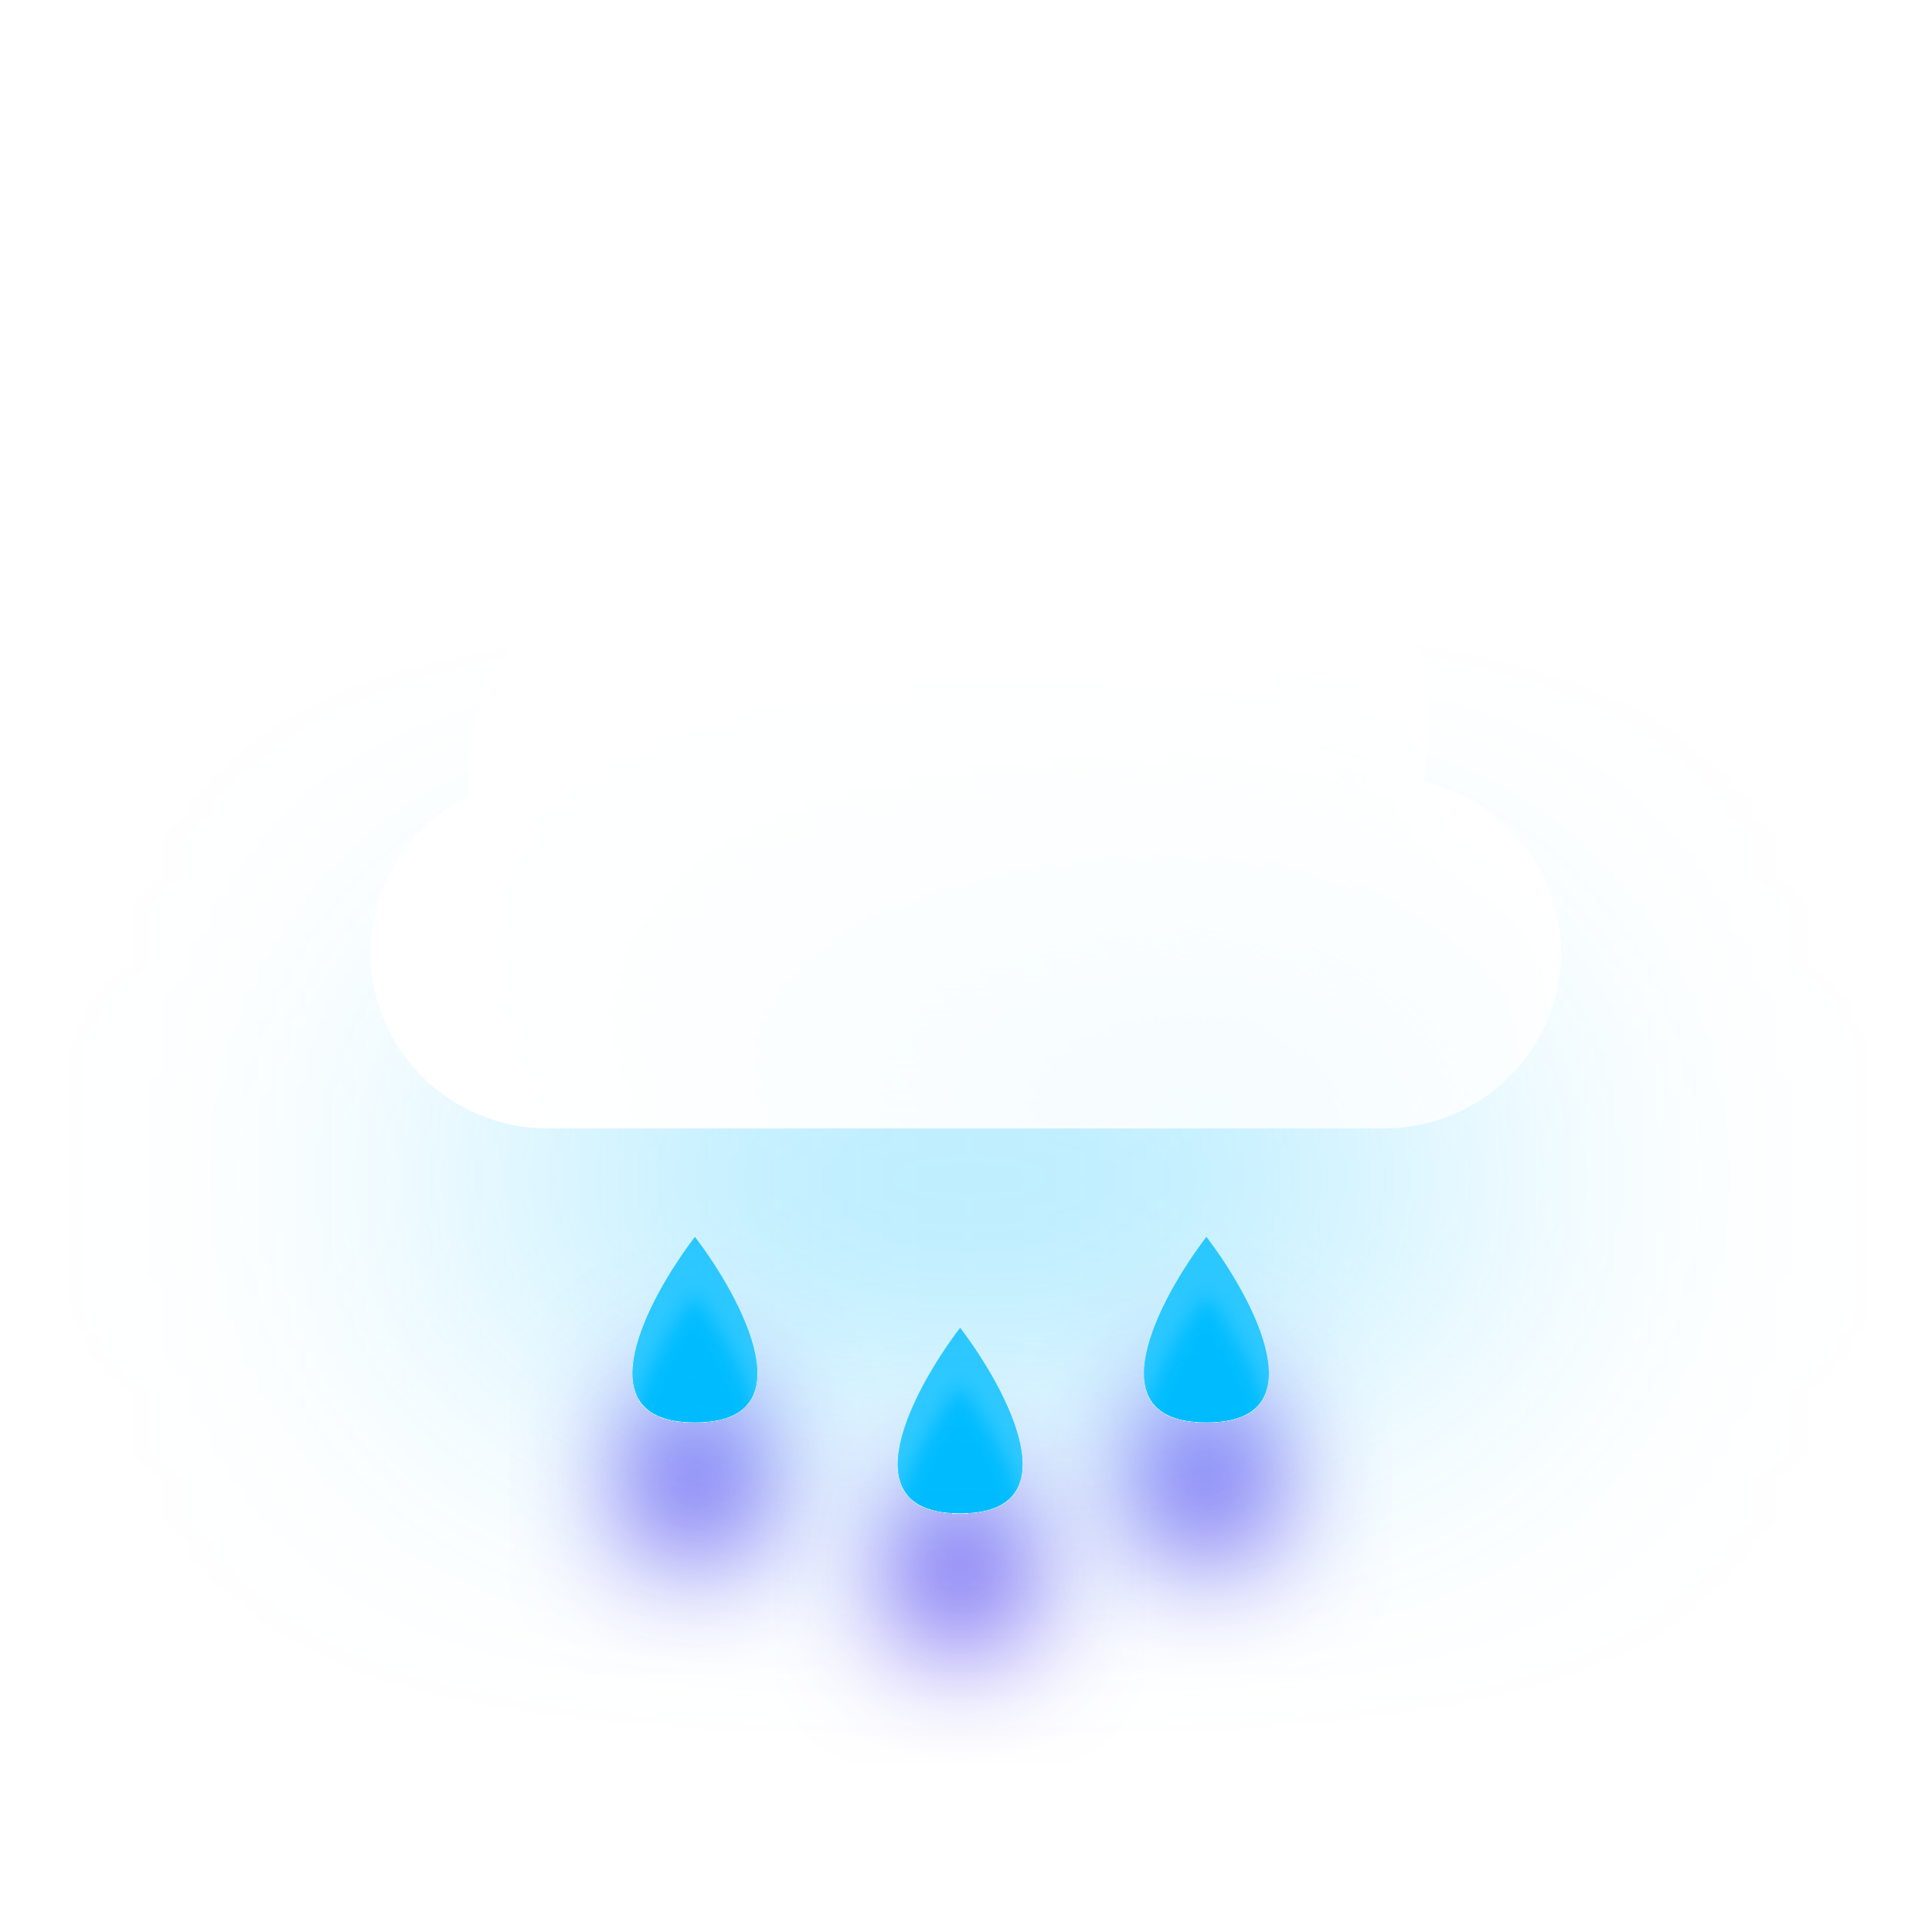
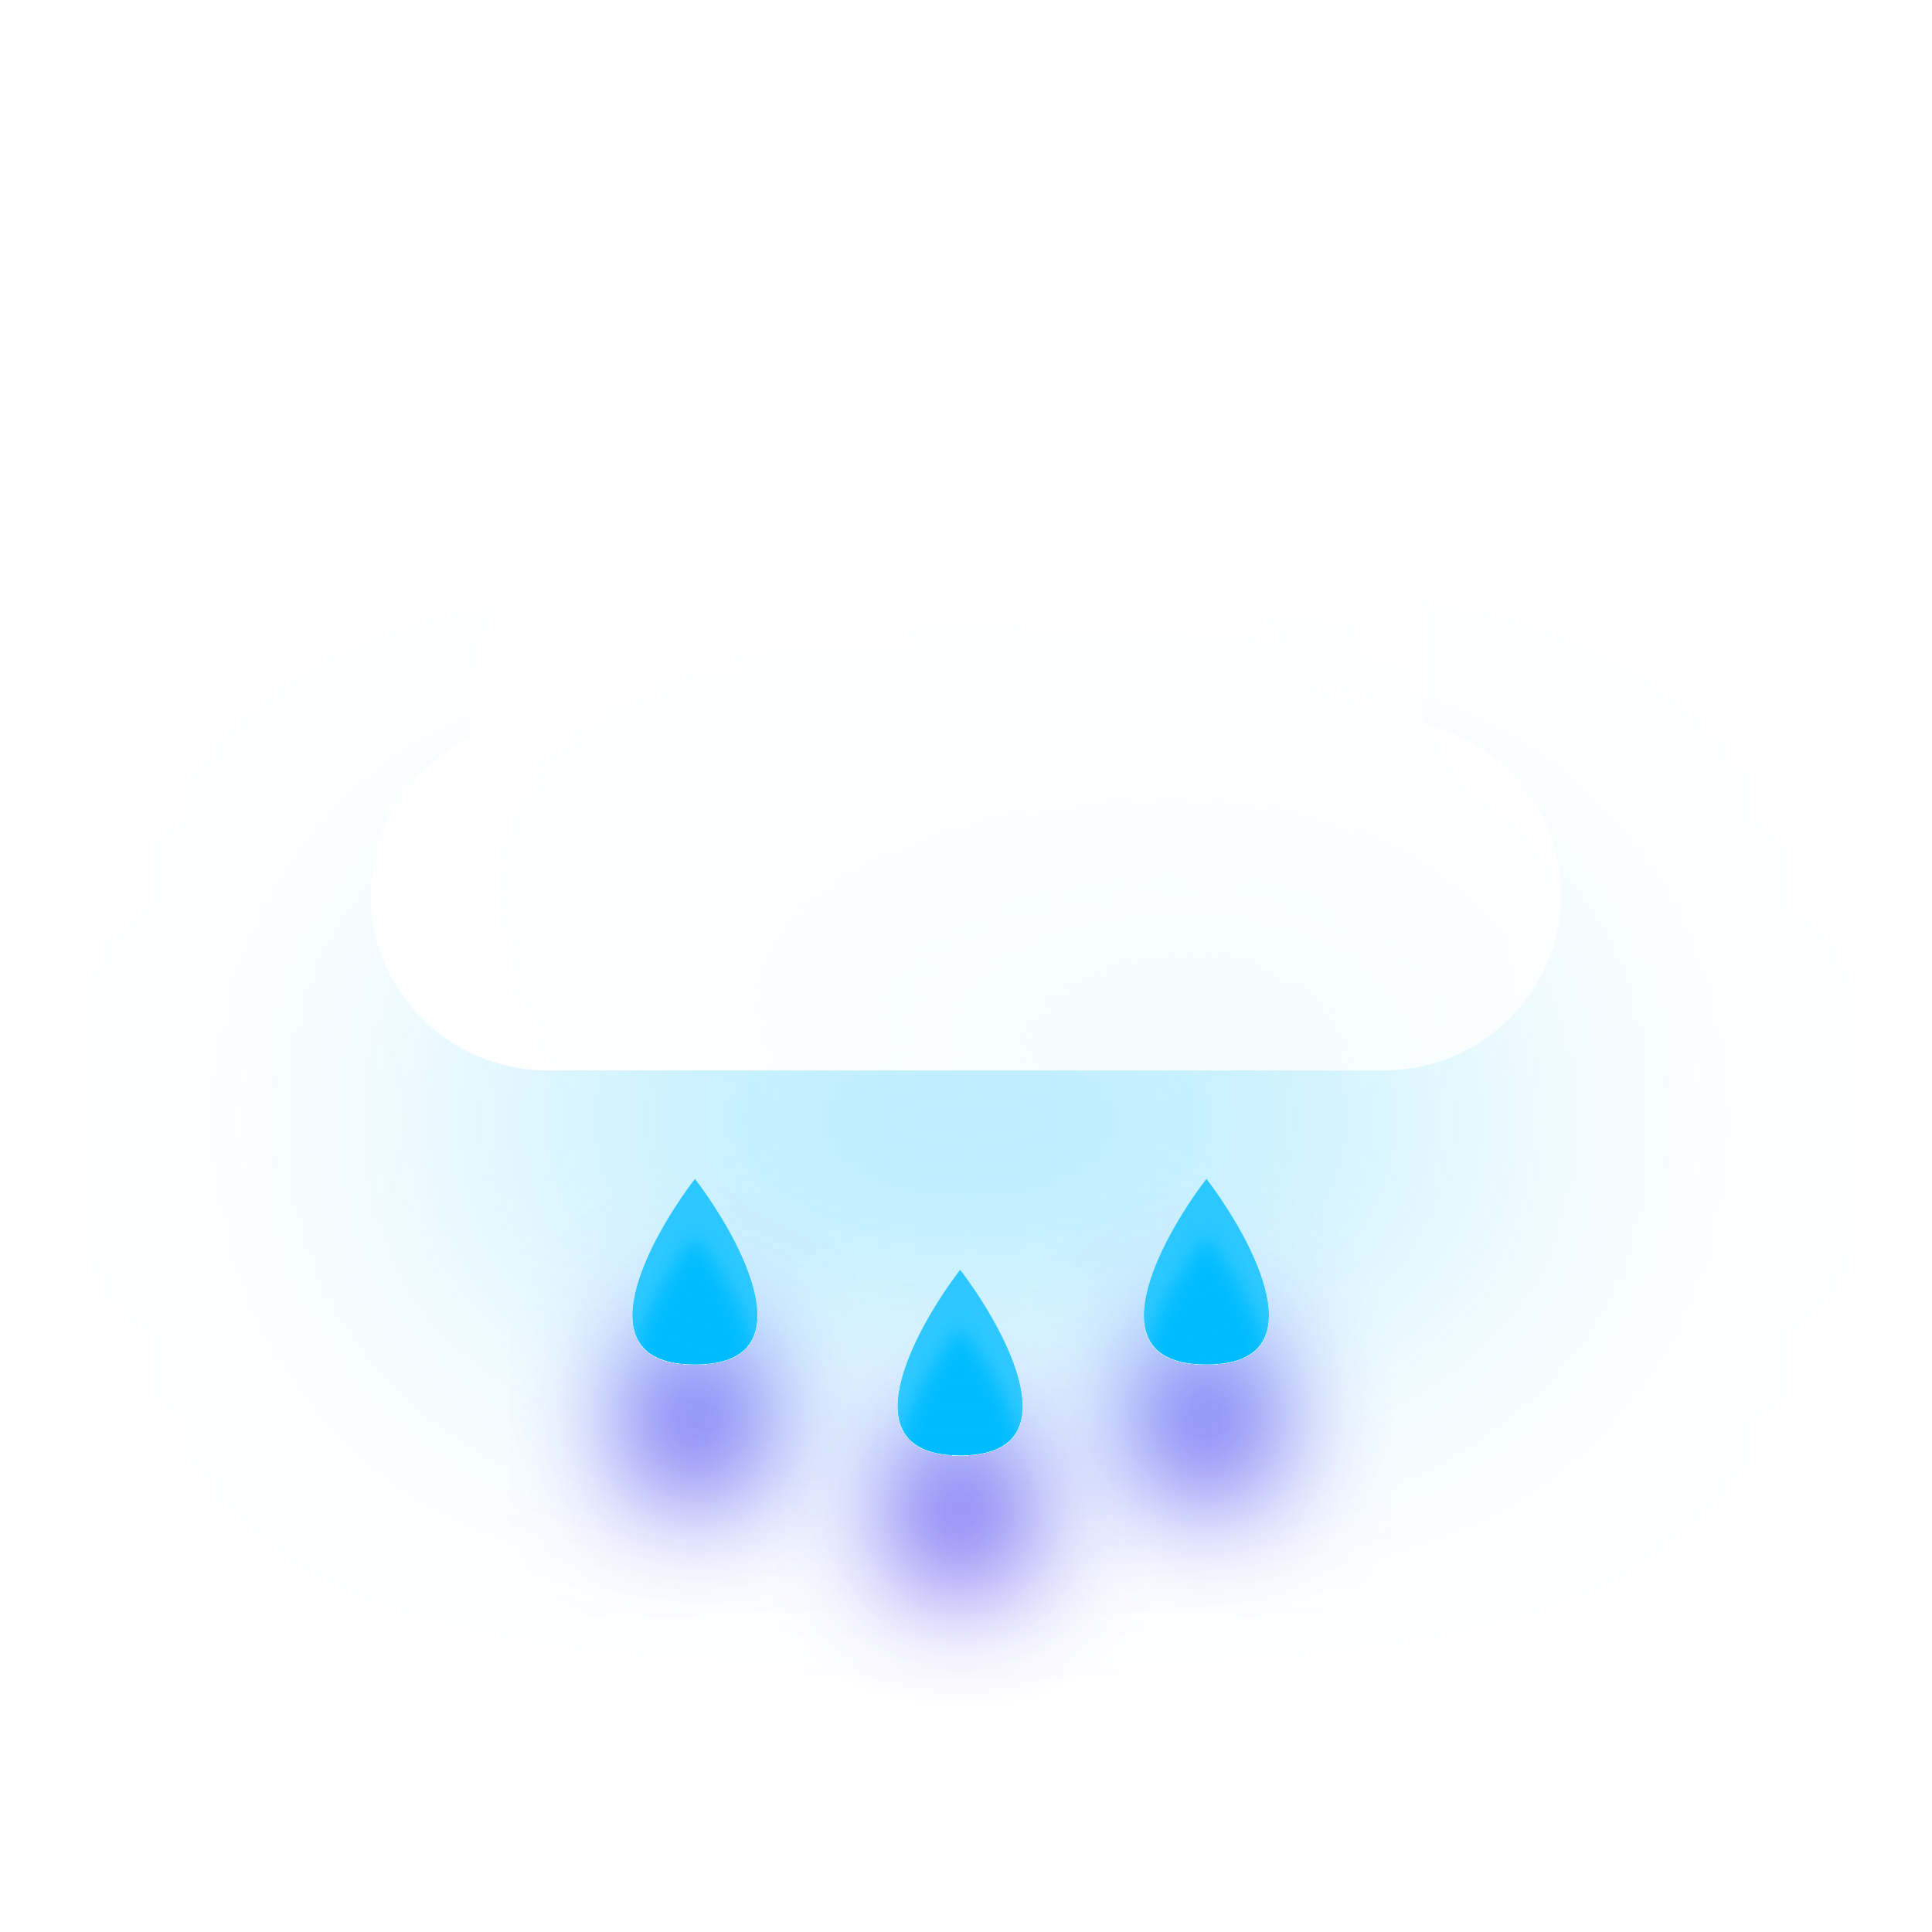
<svg xmlns="http://www.w3.org/2000/svg" viewBox="0 0 300 300" fill="none">
-   <g filter="url(#filter0_di_102_20)">
-     <path d="M107.907 192.052C100.581 201.661 90.325 220.88 107.907 220.88C125.488 220.88 115.232 201.661 107.907 192.052Z" fill="#00BCFF" />
+   <g filter="url(#filter0_di_27_190)">
+     <path d="M107.907 183.052C100.581 192.661 90.326 211.88 107.907 211.88C125.488 211.88 115.232 192.661 107.907 183.052Z" fill="#00BCFF" />
  </g>
-   <g filter="url(#filter1_di_102_20)">
-     <path d="M149.09 206.172C141.764 215.781 131.509 235 149.09 235C166.671 235 156.415 215.781 149.09 206.172Z" fill="#00BCFF" />
+   <g filter="url(#filter1_di_27_190)">
+     <path d="M149.09 197.172C141.764 206.781 131.509 226 149.09 226C166.671 226 156.415 206.781 149.09 197.172Z" fill="#00BCFF" />
  </g>
-   <g filter="url(#filter2_di_102_20)">
-     <path d="M187.331 192.052C180.006 201.661 169.75 220.88 187.331 220.88C204.912 220.88 194.657 201.661 187.331 192.052Z" fill="#00BCFF" />
+   <g filter="url(#filter2_di_27_190)">
+     <path d="M187.331 183.052C180.006 192.661 169.75 211.88 187.331 211.88C204.912 211.88 194.657 192.661 187.331 183.052Z" fill="#00BCFF" />
  </g>
-   <g filter="url(#filter3_f_102_20)">
-     <rect x="79.961" y="172.637" width="141.2" height="20.592" rx="10.296" fill="#00BCFF" />
+   <g filter="url(#filter3_f_27_190)">
+     <rect x="79.961" y="163.637" width="141.2" height="20.592" rx="10.296" fill="#00BCFF" />
  </g>
-   <g filter="url(#filter4_b_102_20)">
-     <g filter="url(#filter5_i_102_20)">
-       <path d="M221.011 121.457C221.483 118.778 221.729 116.022 221.729 113.209C221.729 86.893 200.197 65.561 173.637 65.561C153.891 65.561 136.925 77.35 129.518 94.213C123.518 89.08 115.732 85.981 107.223 85.981C88.251 85.981 72.872 101.388 72.872 120.394C72.872 121.452 72.919 122.499 73.013 123.533C63.888 127.962 57.604 137.254 57.604 148C57.604 163.037 69.908 175.227 85.086 175.227H214.859C230.036 175.227 242.34 163.037 242.34 148C242.34 135.058 233.227 124.225 221.011 121.457Z" fill="url(#paint0_linear_102_20)" />
+   <g filter="url(#filter4_b_27_190)">
+     <g filter="url(#filter5_i_27_190)">
+       <path d="M221.011 112.457C221.483 109.778 221.729 107.022 221.729 104.209C221.729 77.893 200.198 56.561 173.637 56.561C153.891 56.561 136.925 68.35 129.518 85.213C123.518 80.08 115.732 76.981 107.223 76.981C88.251 76.981 72.872 92.388 72.872 111.394C72.872 112.452 72.919 113.499 73.013 114.533C63.888 118.962 57.604 128.254 57.604 139C57.604 154.037 69.908 166.227 85.086 166.227H214.859C230.036 166.227 242.34 154.037 242.34 139C242.34 126.058 233.227 115.225 221.011 112.457Z" fill="url(#paint0_linear_27_190)" />
    </g>
  </g>
  <defs>
-     <filter id="filter0_di_102_20" x="79.199" y="192.052" width="57.415" height="67.828" filterUnits="userSpaceOnUse" color-interpolation-filters="sRGB">
+     <filter id="filter0_di_27_190" x="79.199" y="183.052" width="57.415" height="67.828" filterUnits="userSpaceOnUse" color-interpolation-filters="sRGB">
      <feFlood flood-opacity="0" result="BackgroundImageFix" />
      <feColorMatrix in="SourceAlpha" type="matrix" values="0 0 0 0 0 0 0 0 0 0 0 0 0 0 0 0 0 0 127 0" result="hardAlpha" />
      <feOffset dy="20" />
      <feGaussianBlur stdDeviation="9.5" />
      <feComposite in2="hardAlpha" operator="out" />
      <feColorMatrix type="matrix" values="0 0 0 0 0.284 0 0 0 0 0.179 0 0 0 0 0.933 0 0 0 1 0" />
-       <feBlend mode="normal" in2="BackgroundImageFix" result="effect1_dropShadow_102_20" />
-       <feBlend mode="normal" in="SourceGraphic" in2="effect1_dropShadow_102_20" result="shape" />
+       <feBlend mode="normal" in2="BackgroundImageFix" result="effect1_dropShadow_27_190" />
+       <feBlend mode="normal" in="SourceGraphic" in2="effect1_dropShadow_27_190" result="shape" />
      <feColorMatrix in="SourceAlpha" type="matrix" values="0 0 0 0 0 0 0 0 0 0 0 0 0 0 0 0 0 0 127 0" result="hardAlpha" />
      <feOffset dy="9" />
      <feGaussianBlur stdDeviation="1.5" />
      <feComposite in2="hardAlpha" operator="arithmetic" k2="-1" k3="1" />
      <feColorMatrix type="matrix" values="0 0 0 0 1 0 0 0 0 1 0 0 0 0 1 0 0 0 0.21 0" />
-       <feBlend mode="normal" in2="shape" result="effect2_innerShadow_102_20" />
+       <feBlend mode="normal" in2="shape" result="effect2_innerShadow_27_190" />
    </filter>
-     <filter id="filter1_di_102_20" x="120.382" y="206.172" width="57.415" height="67.828" filterUnits="userSpaceOnUse" color-interpolation-filters="sRGB">
+     <filter id="filter1_di_27_190" x="120.382" y="197.172" width="57.415" height="67.828" filterUnits="userSpaceOnUse" color-interpolation-filters="sRGB">
      <feFlood flood-opacity="0" result="BackgroundImageFix" />
      <feColorMatrix in="SourceAlpha" type="matrix" values="0 0 0 0 0 0 0 0 0 0 0 0 0 0 0 0 0 0 127 0" result="hardAlpha" />
      <feOffset dy="20" />
      <feGaussianBlur stdDeviation="9.5" />
      <feComposite in2="hardAlpha" operator="out" />
      <feColorMatrix type="matrix" values="0 0 0 0 0.284 0 0 0 0 0.179 0 0 0 0 0.933 0 0 0 1 0" />
-       <feBlend mode="normal" in2="BackgroundImageFix" result="effect1_dropShadow_102_20" />
-       <feBlend mode="normal" in="SourceGraphic" in2="effect1_dropShadow_102_20" result="shape" />
+       <feBlend mode="normal" in2="BackgroundImageFix" result="effect1_dropShadow_27_190" />
+       <feBlend mode="normal" in="SourceGraphic" in2="effect1_dropShadow_27_190" result="shape" />
      <feColorMatrix in="SourceAlpha" type="matrix" values="0 0 0 0 0 0 0 0 0 0 0 0 0 0 0 0 0 0 127 0" result="hardAlpha" />
      <feOffset dy="9" />
      <feGaussianBlur stdDeviation="1.5" />
      <feComposite in2="hardAlpha" operator="arithmetic" k2="-1" k3="1" />
      <feColorMatrix type="matrix" values="0 0 0 0 1 0 0 0 0 1 0 0 0 0 1 0 0 0 0.21 0" />
-       <feBlend mode="normal" in2="shape" result="effect2_innerShadow_102_20" />
+       <feBlend mode="normal" in2="shape" result="effect2_innerShadow_27_190" />
    </filter>
-     <filter id="filter2_di_102_20" x="158.624" y="192.052" width="57.415" height="67.828" filterUnits="userSpaceOnUse" color-interpolation-filters="sRGB">
+     <filter id="filter2_di_27_190" x="158.624" y="183.052" width="57.415" height="67.828" filterUnits="userSpaceOnUse" color-interpolation-filters="sRGB">
      <feFlood flood-opacity="0" result="BackgroundImageFix" />
      <feColorMatrix in="SourceAlpha" type="matrix" values="0 0 0 0 0 0 0 0 0 0 0 0 0 0 0 0 0 0 127 0" result="hardAlpha" />
      <feOffset dy="20" />
      <feGaussianBlur stdDeviation="9.5" />
      <feComposite in2="hardAlpha" operator="out" />
      <feColorMatrix type="matrix" values="0 0 0 0 0.284 0 0 0 0 0.179 0 0 0 0 0.933 0 0 0 1 0" />
-       <feBlend mode="normal" in2="BackgroundImageFix" result="effect1_dropShadow_102_20" />
-       <feBlend mode="normal" in="SourceGraphic" in2="effect1_dropShadow_102_20" result="shape" />
+       <feBlend mode="normal" in2="BackgroundImageFix" result="effect1_dropShadow_27_190" />
+       <feBlend mode="normal" in="SourceGraphic" in2="effect1_dropShadow_27_190" result="shape" />
      <feColorMatrix in="SourceAlpha" type="matrix" values="0 0 0 0 0 0 0 0 0 0 0 0 0 0 0 0 0 0 127 0" result="hardAlpha" />
      <feOffset dy="9" />
      <feGaussianBlur stdDeviation="1.5" />
      <feComposite in2="hardAlpha" operator="arithmetic" k2="-1" k3="1" />
      <feColorMatrix type="matrix" values="0 0 0 0 1 0 0 0 0 1 0 0 0 0 1 0 0 0 0.21 0" />
-       <feBlend mode="normal" in2="shape" result="effect2_innerShadow_102_20" />
+       <feBlend mode="normal" in2="shape" result="effect2_innerShadow_27_190" />
    </filter>
-     <filter id="filter3_f_102_20" x="1.961" y="94.637" width="297.2" height="176.592" filterUnits="userSpaceOnUse" color-interpolation-filters="sRGB">
+     <filter id="filter3_f_27_190" x="1.961" y="85.637" width="297.199" height="176.592" filterUnits="userSpaceOnUse" color-interpolation-filters="sRGB">
      <feFlood flood-opacity="0" result="BackgroundImageFix" />
      <feBlend mode="normal" in="SourceGraphic" in2="BackgroundImageFix" result="shape" />
-       <feGaussianBlur stdDeviation="39" result="effect1_foregroundBlur_102_20" />
+       <feGaussianBlur stdDeviation="39" result="effect1_foregroundBlur_27_190" />
    </filter>
-     <filter id="filter4_b_102_20" x="30.604" y="38.56" width="238.736" height="163.667" filterUnits="userSpaceOnUse" color-interpolation-filters="sRGB">
+     <filter id="filter4_b_27_190" x="30.604" y="29.561" width="238.736" height="163.667" filterUnits="userSpaceOnUse" color-interpolation-filters="sRGB">
      <feFlood flood-opacity="0" result="BackgroundImageFix" />
      <feGaussianBlur in="BackgroundImageFix" stdDeviation="13.5" />
-       <feComposite in2="SourceAlpha" operator="in" result="effect1_backgroundBlur_102_20" />
-       <feBlend mode="normal" in="SourceGraphic" in2="effect1_backgroundBlur_102_20" result="shape" />
+       <feComposite in2="SourceAlpha" operator="in" result="effect1_backgroundBlur_27_190" />
+       <feBlend mode="normal" in="SourceGraphic" in2="effect1_backgroundBlur_27_190" result="shape" />
    </filter>
-     <filter id="filter5_i_102_20" x="57.604" y="65.561" width="184.736" height="119.667" filterUnits="userSpaceOnUse" color-interpolation-filters="sRGB">
+     <filter id="filter5_i_27_190" x="57.604" y="56.561" width="184.736" height="119.667" filterUnits="userSpaceOnUse" color-interpolation-filters="sRGB">
      <feFlood flood-opacity="0" result="BackgroundImageFix" />
      <feBlend mode="normal" in="SourceGraphic" in2="BackgroundImageFix" result="shape" />
      <feColorMatrix in="SourceAlpha" type="matrix" values="0 0 0 0 0 0 0 0 0 0 0 0 0 0 0 0 0 0 127 0" result="hardAlpha" />
      <feOffset dy="11" />
      <feGaussianBlur stdDeviation="5" />
      <feComposite in2="hardAlpha" operator="arithmetic" k2="-1" k3="1" />
      <feColorMatrix type="matrix" values="0 0 0 0 1 0 0 0 0 1 0 0 0 0 1 0 0 0 1 0" />
-       <feBlend mode="normal" in2="shape" result="effect1_innerShadow_102_20" />
+       <feBlend mode="normal" in2="shape" result="effect1_innerShadow_27_190" />
    </filter>
-     <linearGradient id="paint0_linear_102_20" x1="69.354" y1="165.436" x2="255.722" y2="26.067" gradientUnits="userSpaceOnUse">
+     <linearGradient id="paint0_linear_27_190" x1="69.354" y1="156.436" x2="255.722" y2="17.067" gradientUnits="userSpaceOnUse">
      <stop stop-color="white" />
      <stop offset="1" stop-color="white" stop-opacity="0.58" />
    </linearGradient>
  </defs>
</svg>
